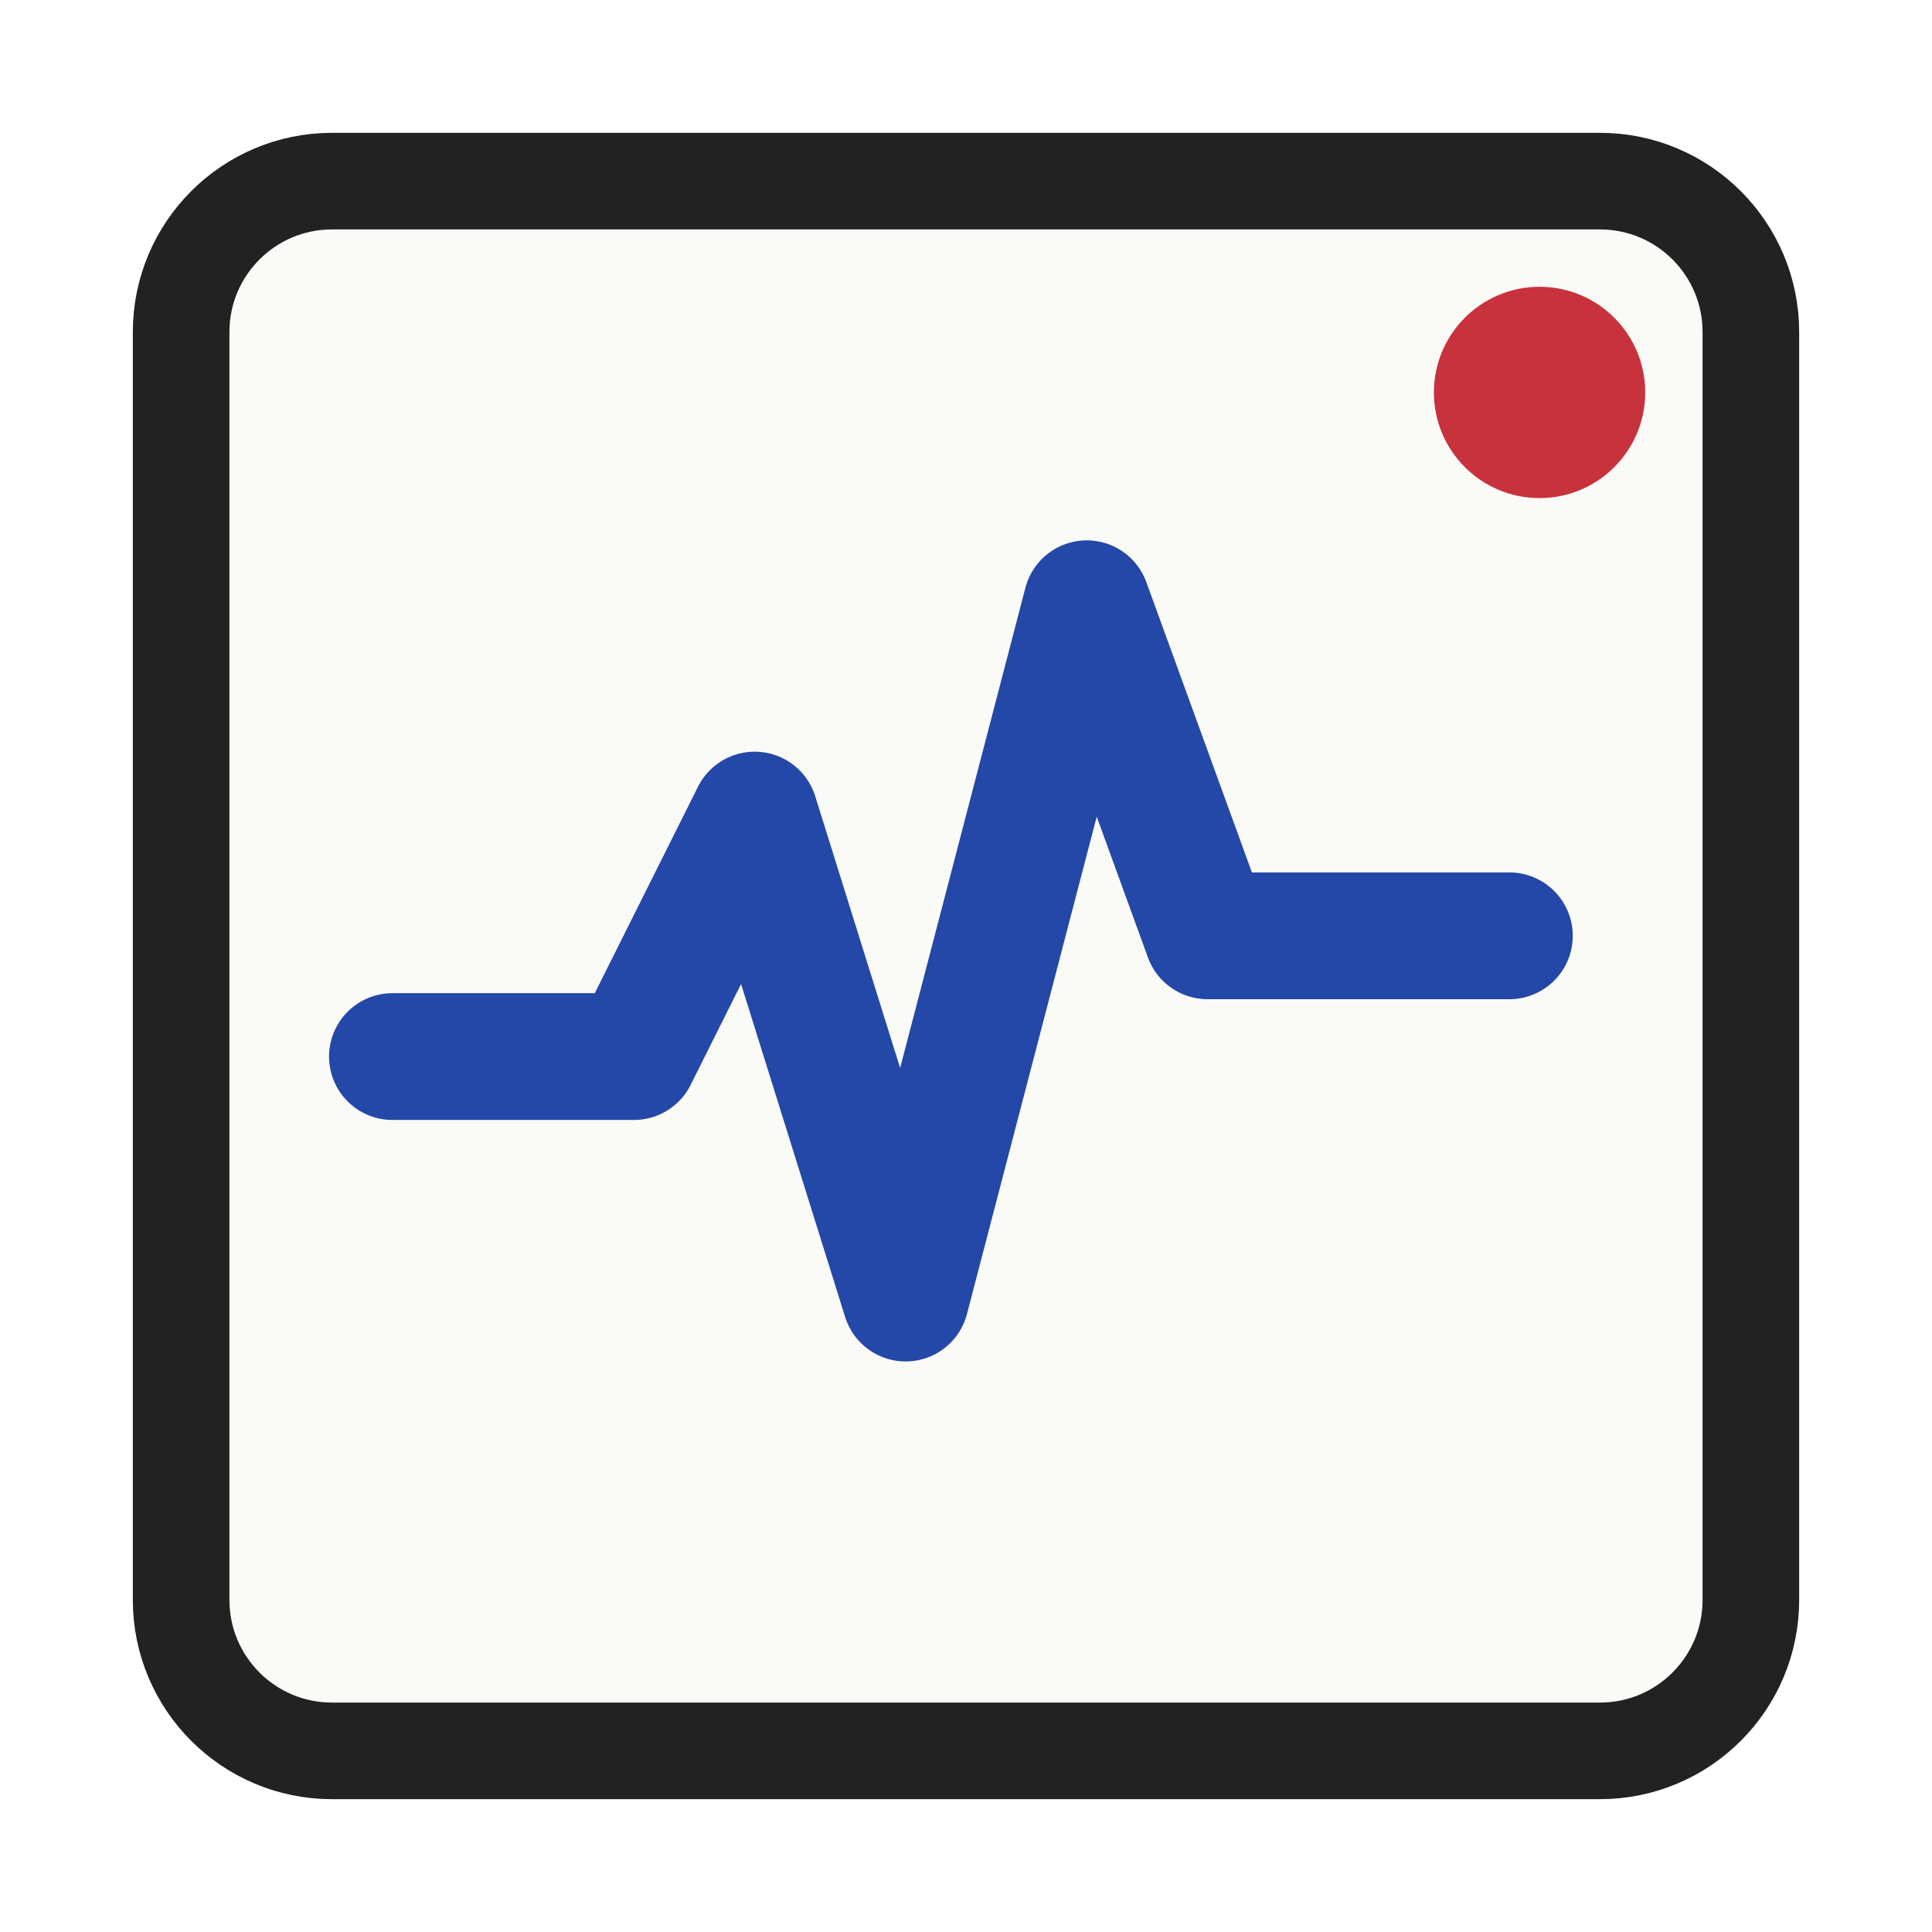
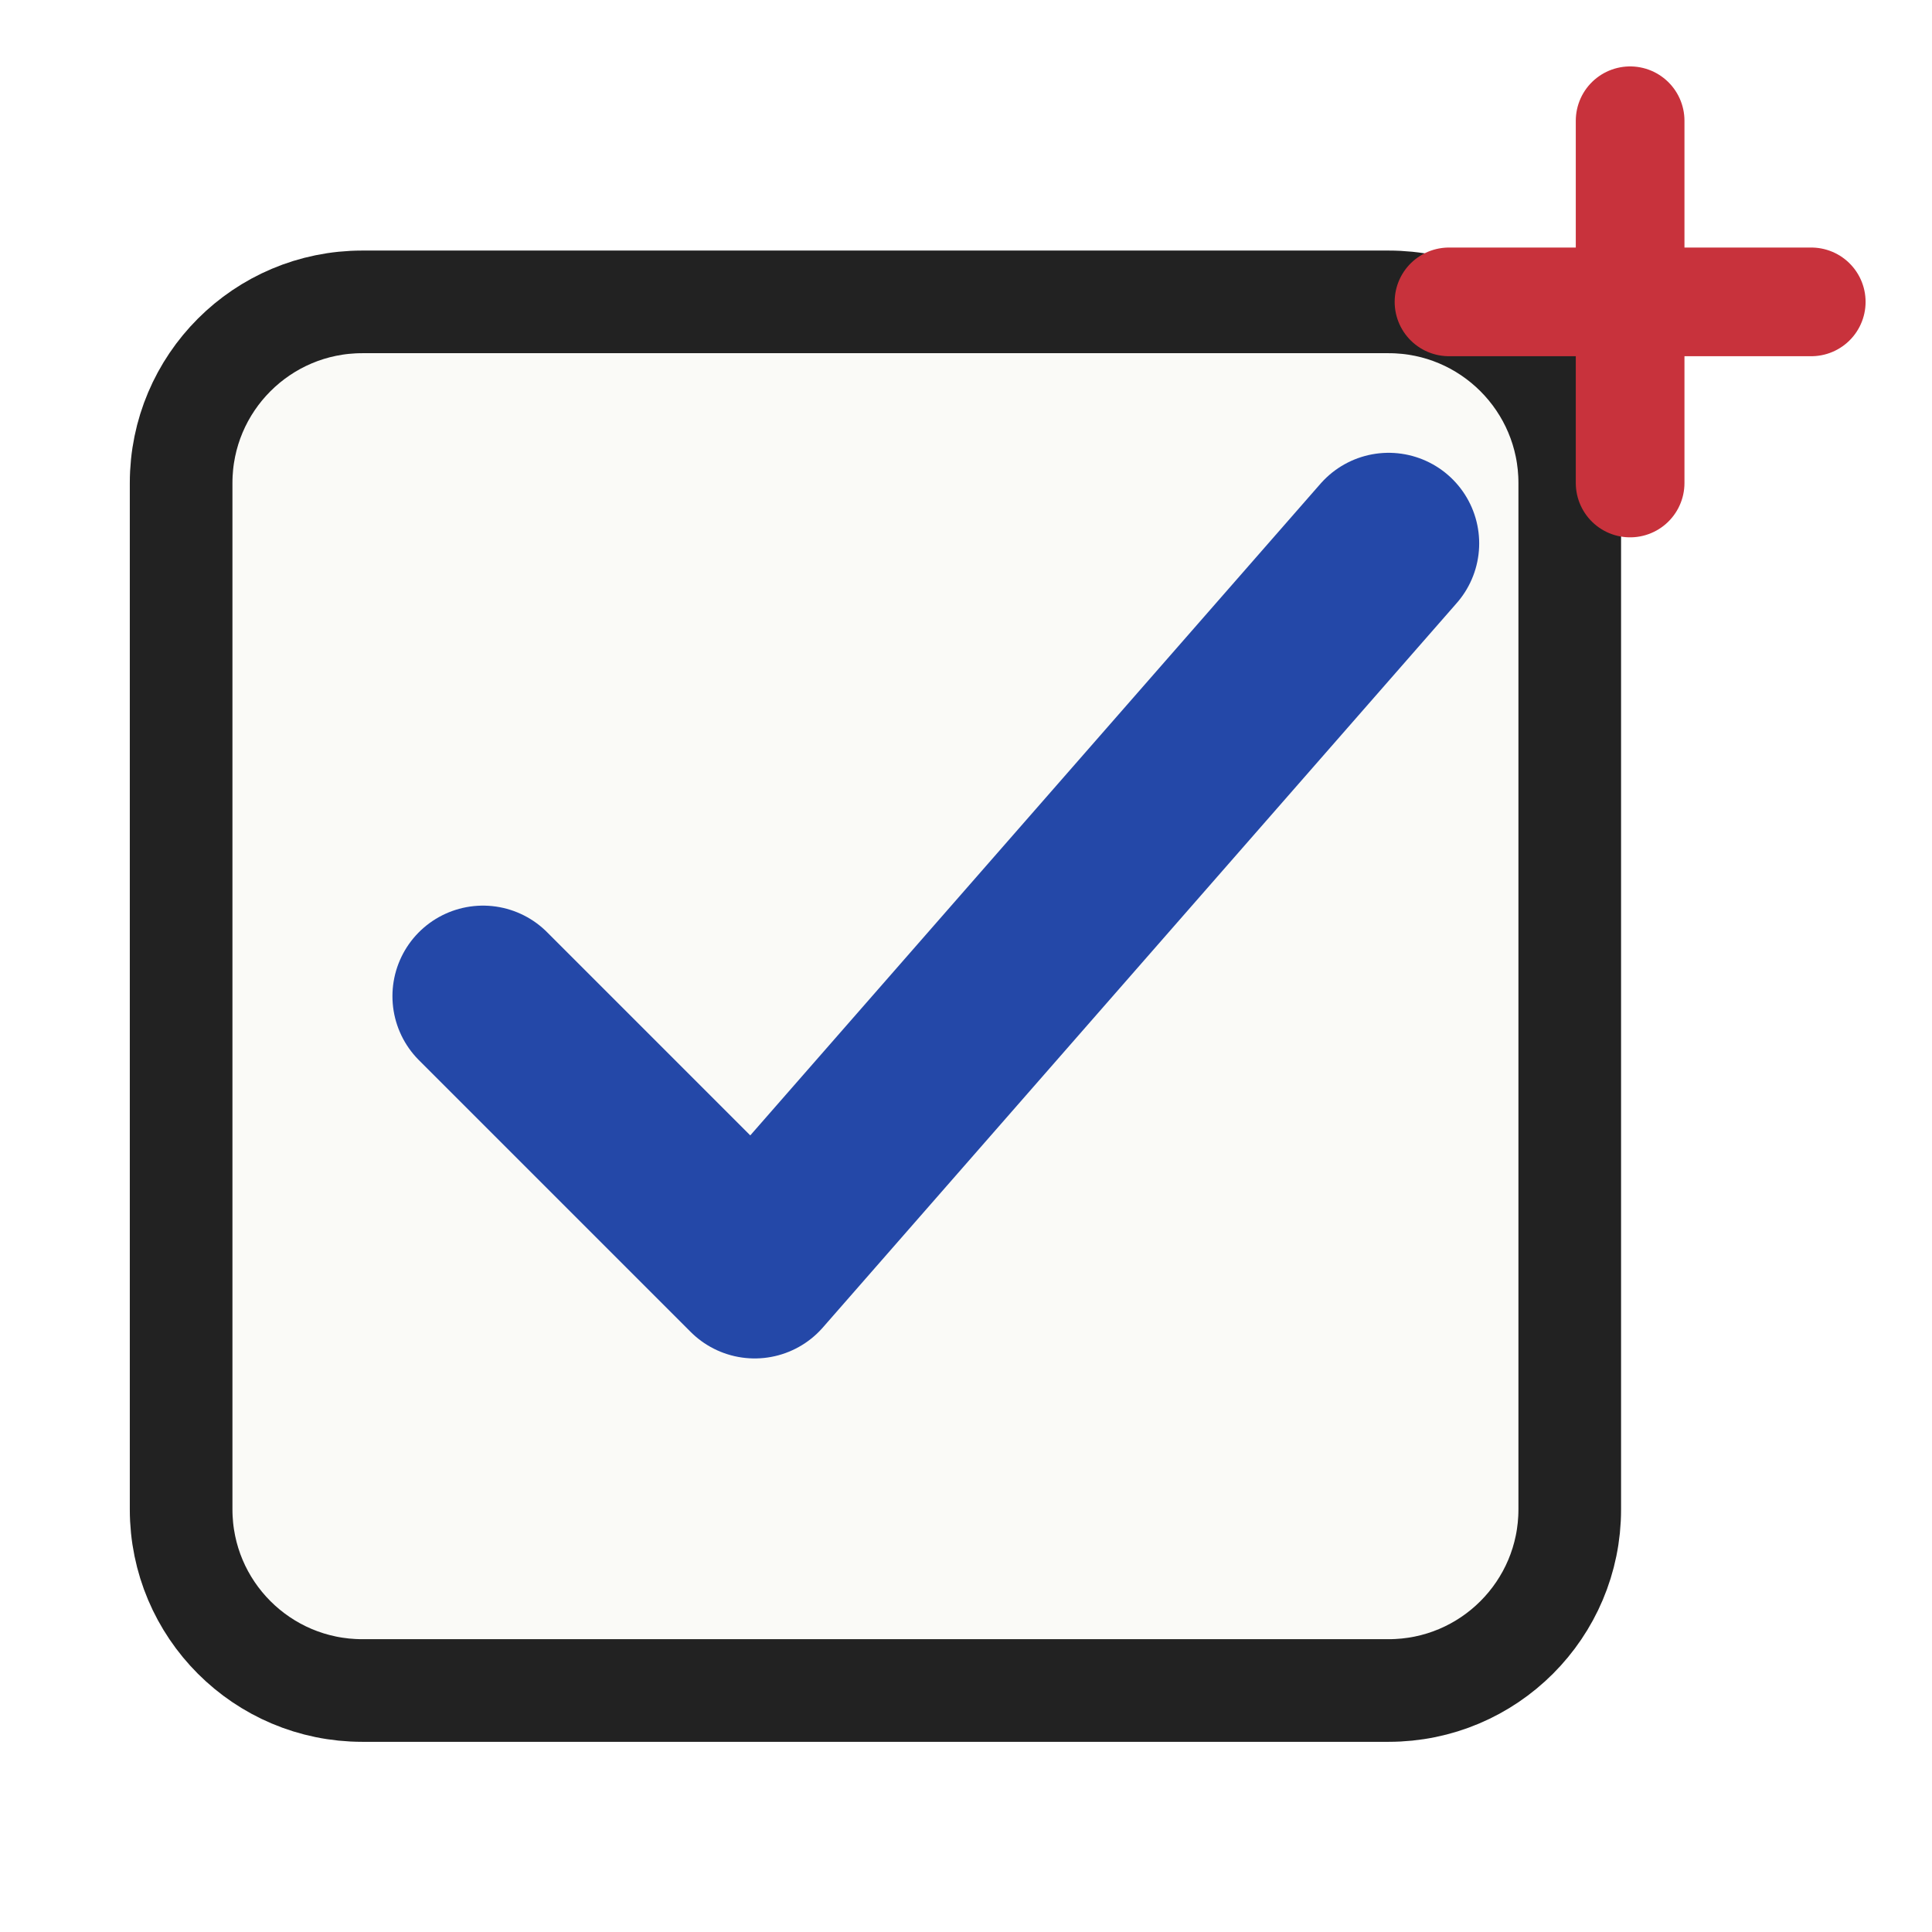
<svg xmlns="http://www.w3.org/2000/svg" viewBox="0 0 64 64">
-   <rect x="6" y="6" width="52" height="52" rx="5" fill="#FAFAF7" stroke="#222222" stroke-width="3.2" />
-   <path d="M13 35h8l4-8 5 16 6-23 4 11h10" fill="none" stroke="#2448A8" stroke-width="4.2" stroke-linecap="round" stroke-linejoin="round" />
-   <circle cx="51" cy="13" r="3.5" fill="#C8323C" />
+   <rect x="6" y="10" width="46" height="46" rx="6" fill="#FAFAF7" stroke="#222222" stroke-width="3.4" />
+   <path d="M16 33l9 9 21-24" fill="none" stroke="#2448A8" stroke-width="6" stroke-linecap="round" stroke-linejoin="round" />
+   <path d="M54 4v12M48 10h12" stroke="#C8323C" stroke-width="3.6" stroke-linecap="round" />
</svg>
